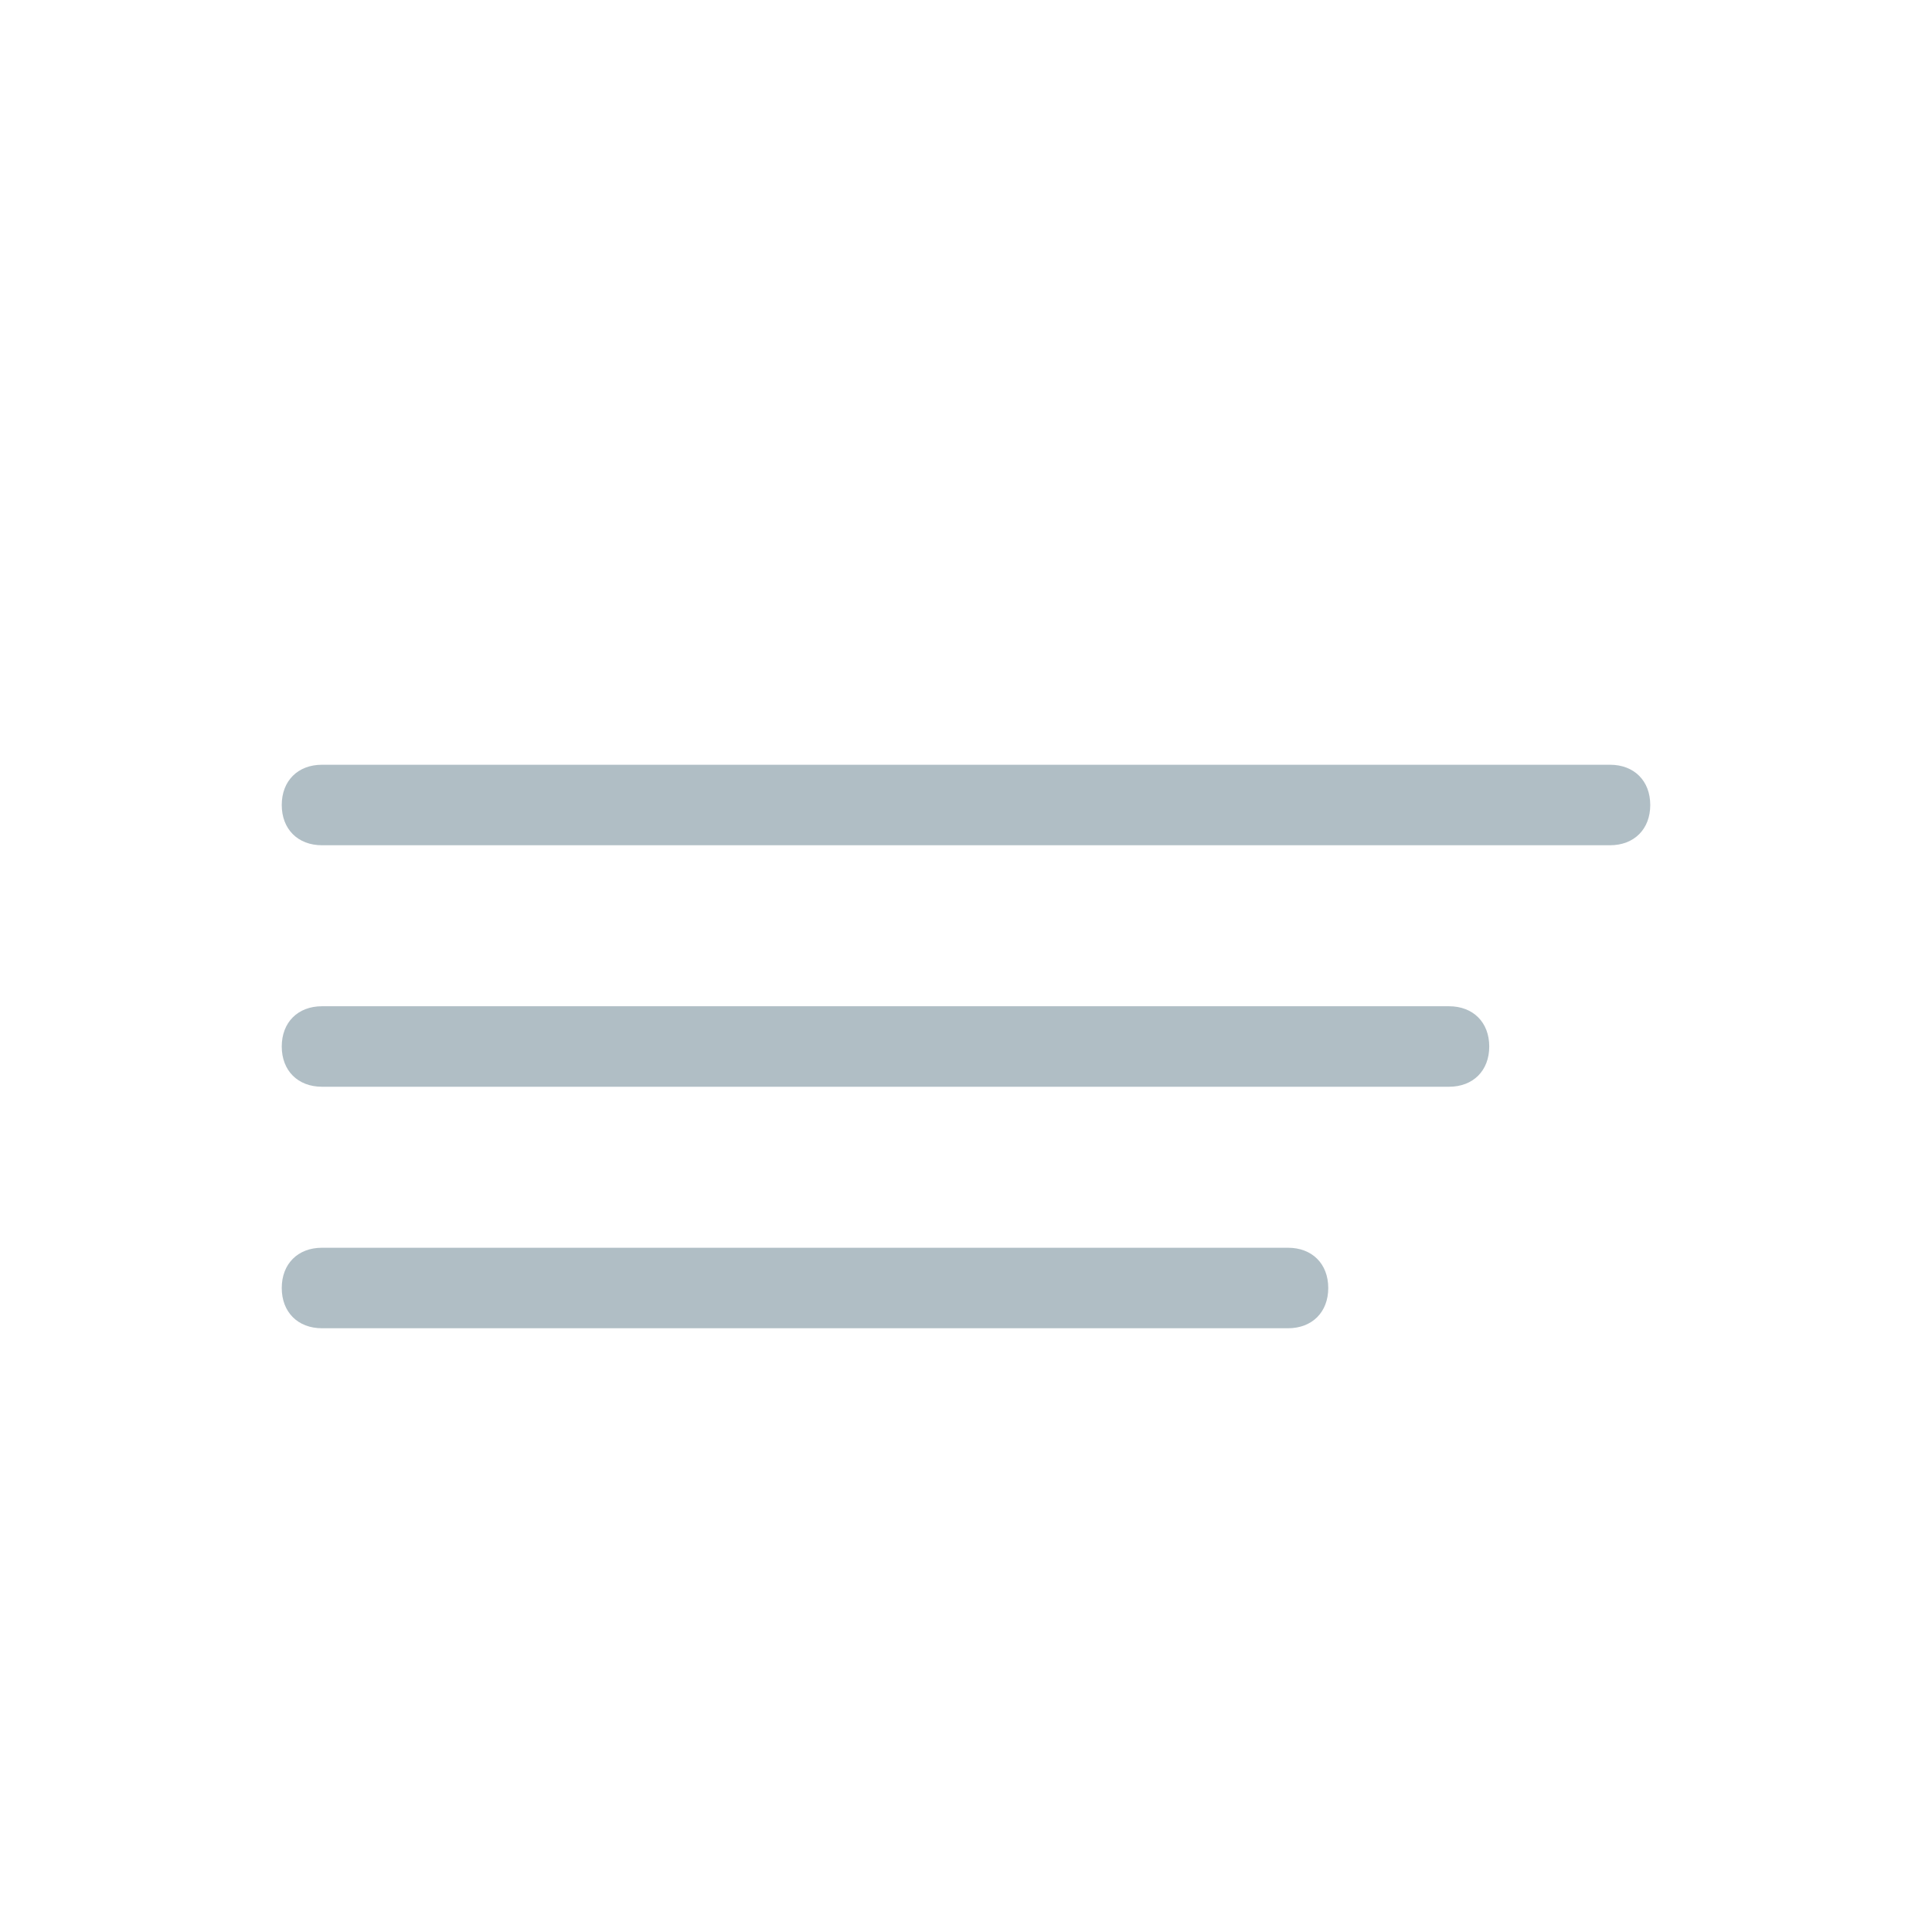
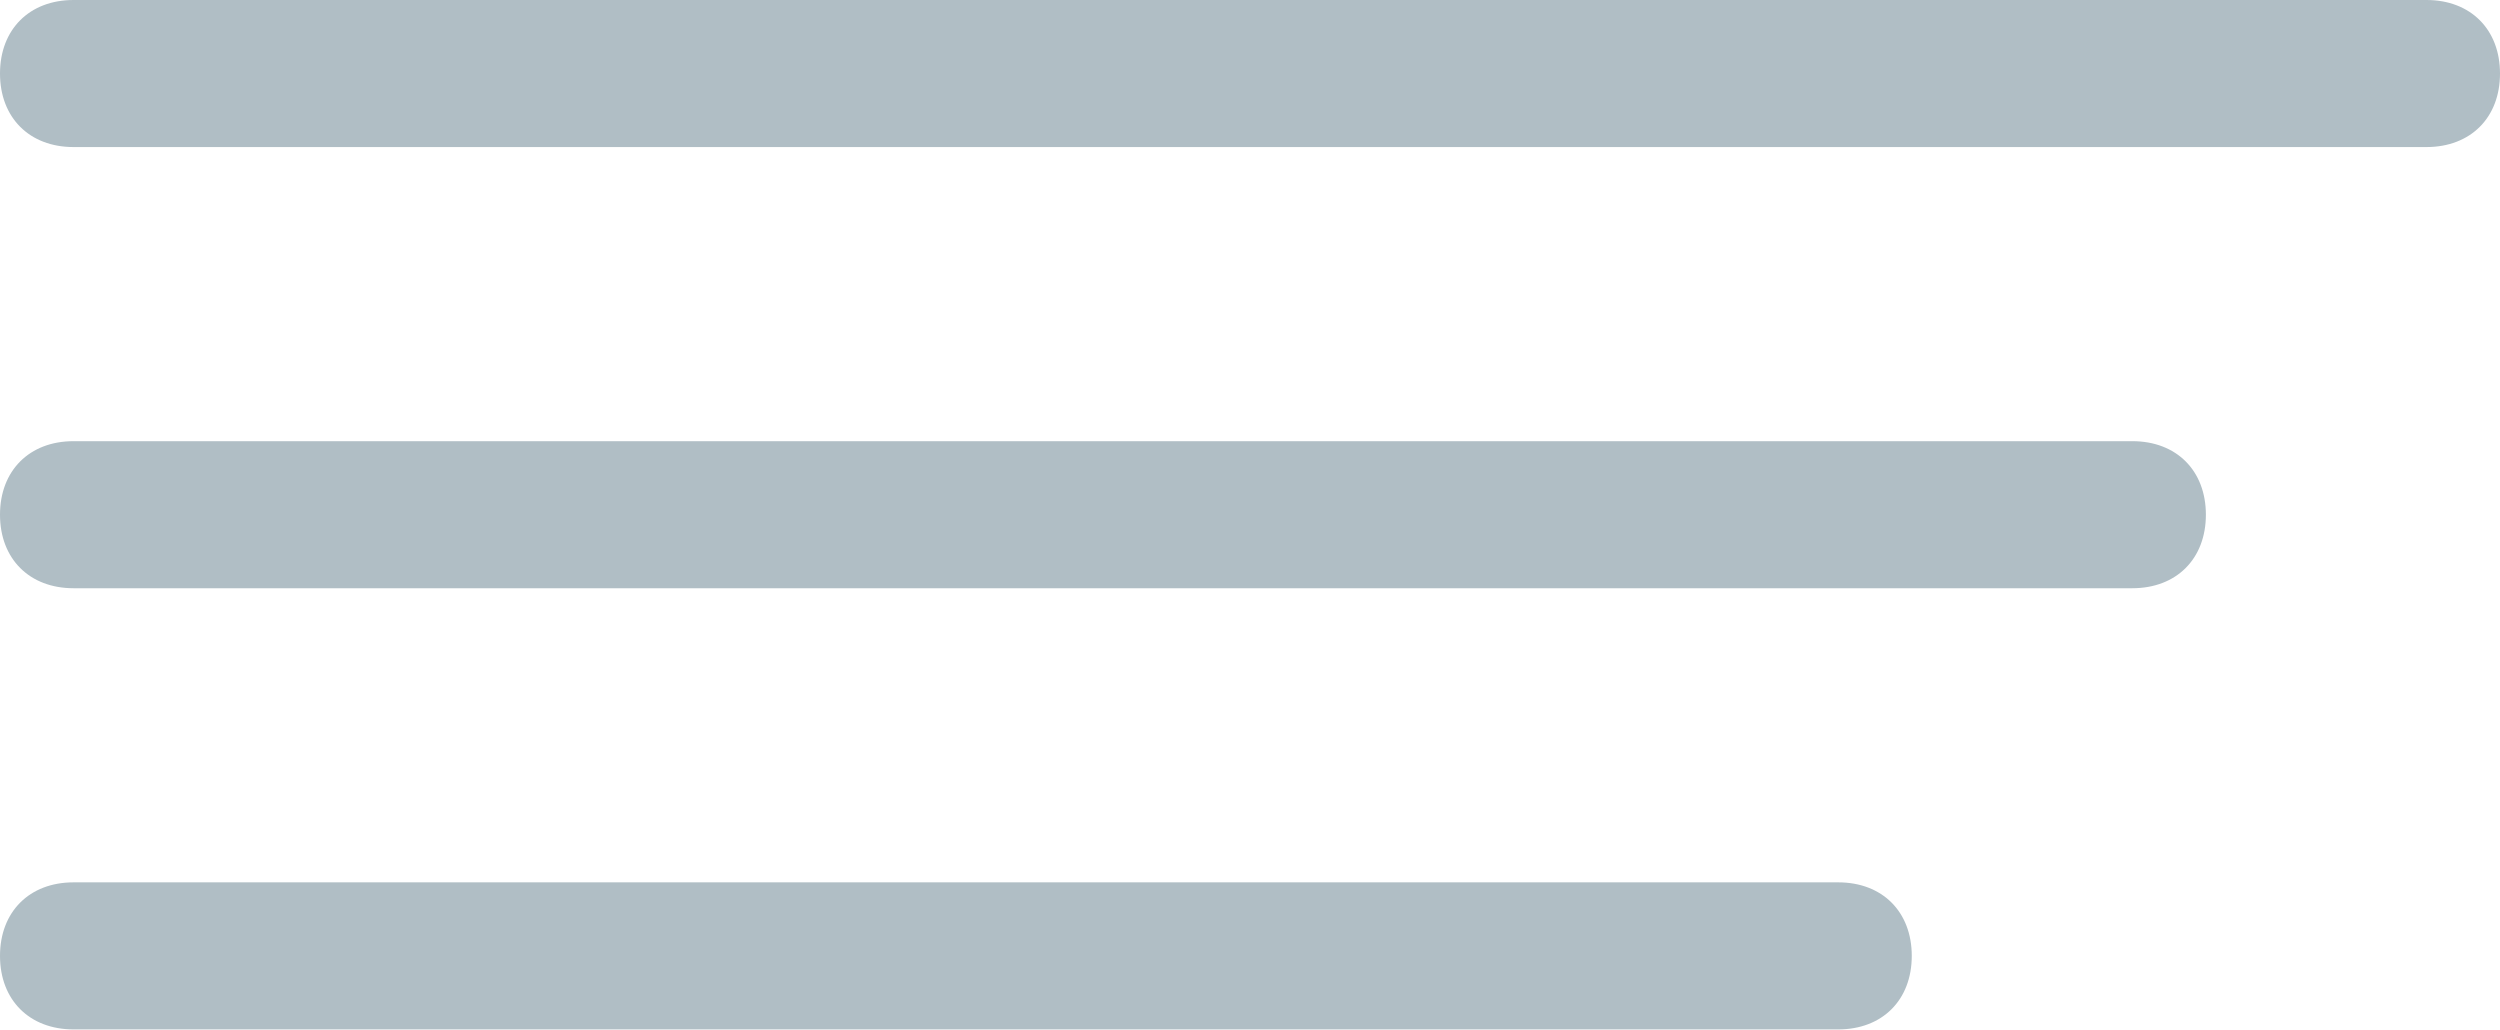
- <svg xmlns="http://www.w3.org/2000/svg" version="1.1" id="Layer_1" x="0px" y="0px" viewBox="0 0 48 48" style="enable-background:new 0 0 48 48;" xml:space="preserve">
+ <svg xmlns="http://www.w3.org/2000/svg" version="1.1" id="Layer_1" x="0px" y="0px" viewBox="0 0 34 14" style="enable-background:new 0 0 34 14;" xml:space="preserve">
  <style type="text/css">
	.st0{fill:#B0BEC5;}
</style>
  <g>
-     <path class="st0" d="M40,19H8c-0.6,0-1,0.4-1,1s0.4,1,1,1h32c0.6,0,1-0.4,1-1S40.6,19,40,19z" />
-     <path class="st0" d="M36,25H8c-0.6,0-1,0.4-1,1s0.4,1,1,1h28c0.6,0,1-0.4,1-1S36.6,25,36,25z" />
-     <path class="st0" d="M32,31H8c-0.6,0-1,0.4-1,1s0.4,1,1,1h24c0.6,0,1-0.4,1-1S32.6,31,32,31z" />
+     <path class="st0" d="M33,0H1C0.4,0,0,0.4,0,1s0.4,1,1,1h32c0.6,0,1-0.4,1-1S33.6,0,33,0z" />
+     <path class="st0" d="M29,6H1C0.4,6,0,6.4,0,7s0.4,1,1,1h28c0.6,0,1-0.4,1-1S29.6,6,29,6z" />
+     <path class="st0" d="M25,12H1c-0.6,0-1,0.4-1,1c0,0.6,0.4,1,1,1h24c0.6,0,1-0.4,1-1S25.6,12,25,12z" />
  </g>
</svg>
